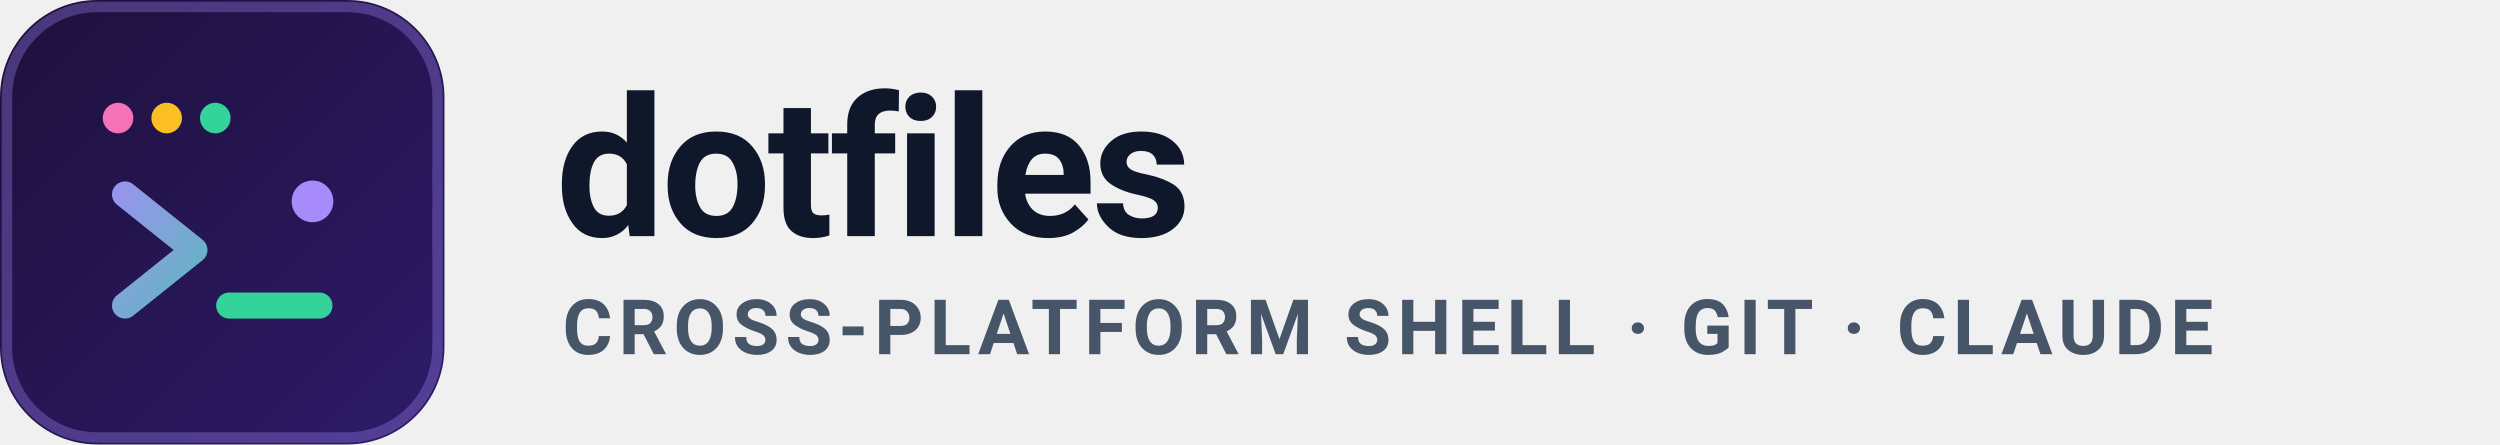
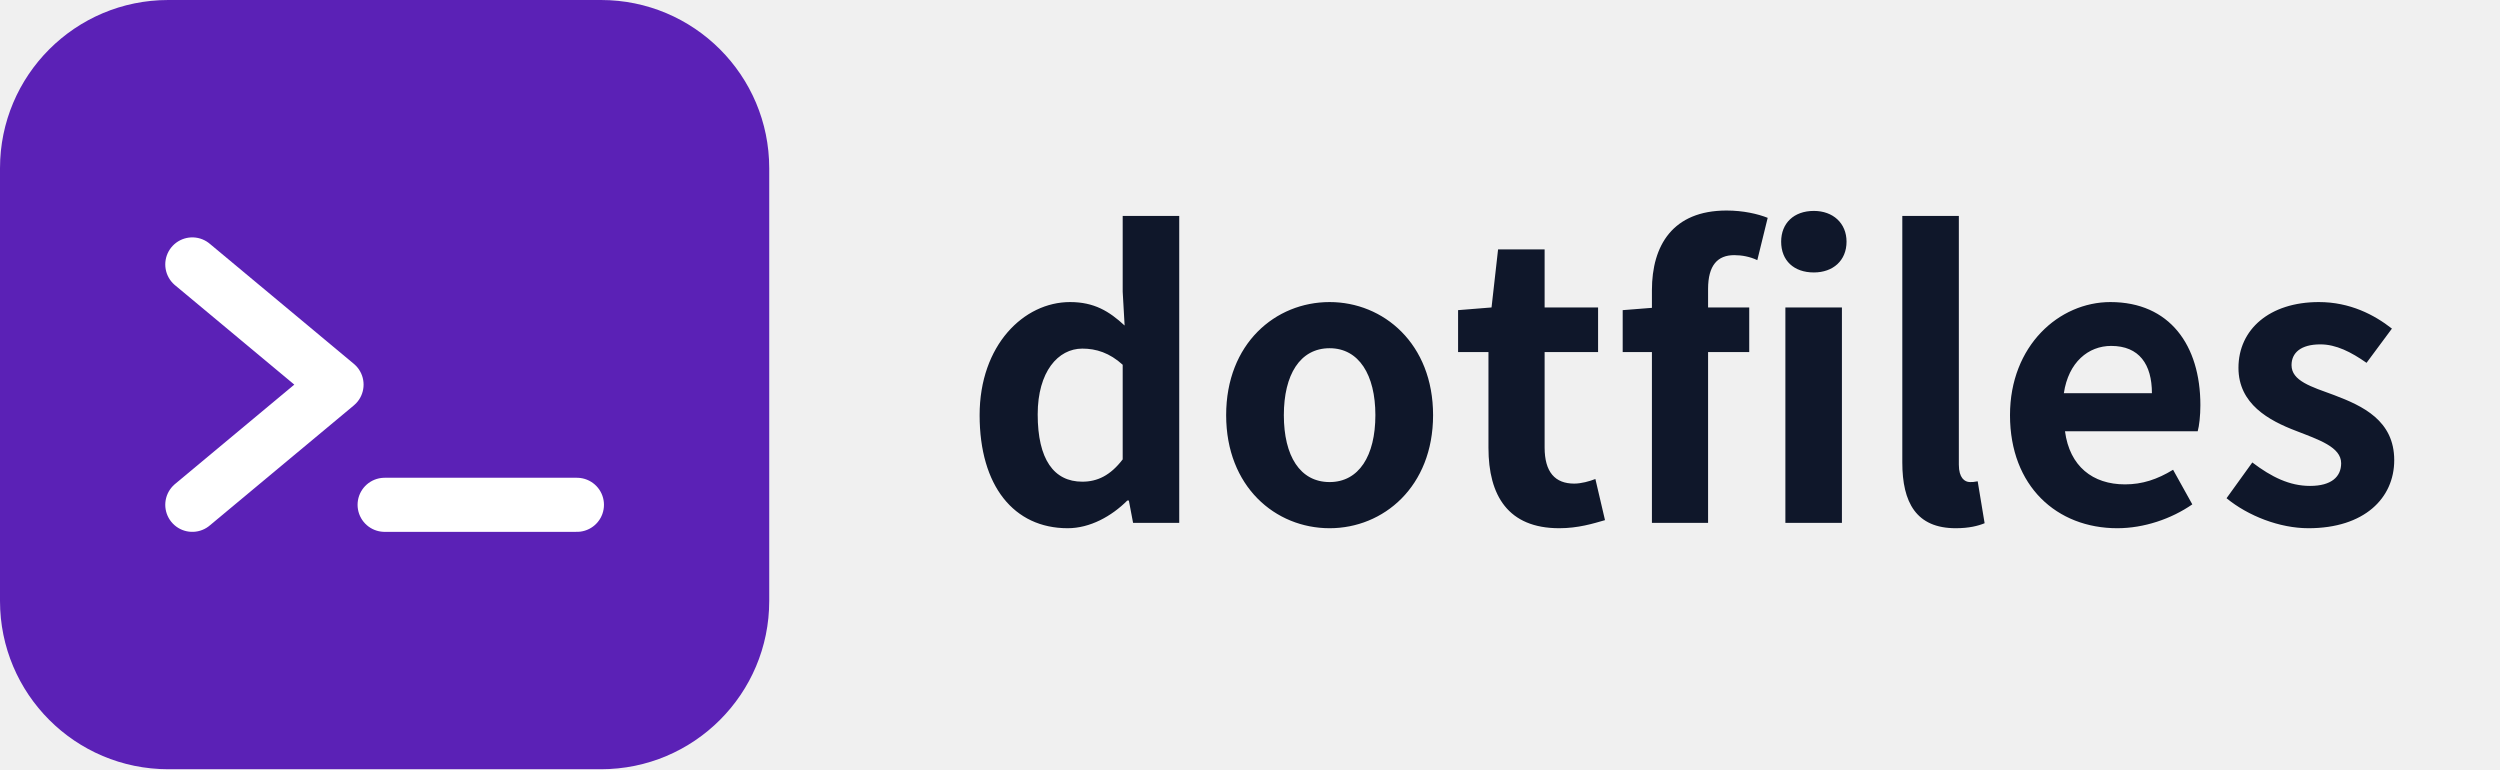
- <svg xmlns="http://www.w3.org/2000/svg" viewBox="0 0 360 64" height="64" fill="none">
-   <defs>
-     <linearGradient id="df-bg-l" x1="0" y1="0" x2="64" y2="64" gradientUnits="userSpaceOnUse">
-       <stop offset="0%" stop-color="#1E103C" />
-       <stop offset="100%" stop-color="#2D1B69" />
-     </linearGradient>
-     <linearGradient id="df-accent-l" x1="16" y1="20" x2="48" y2="44" gradientUnits="userSpaceOnUse">
-       <stop offset="0%" stop-color="#A78BFA" />
-       <stop offset="100%" stop-color="#34D399" />
-     </linearGradient>
-   </defs>
-   <g>
-     <rect width="64" height="64" rx="14" fill="url(#df-bg-l)" />
-     <rect x="1" y="1" width="62" height="62" rx="13" stroke="#A78BFA" stroke-opacity="0.32" stroke-width="1.5" />
-     <circle cx="17" cy="17" r="2.2" fill="#F472B6" />
-     <circle cx="24" cy="17" r="2.2" fill="#FBBF24" />
-     <circle cx="31" cy="17" r="2.2" fill="#34D399" />
-     <path d="M18 28L28 36L18 44" stroke="url(#df-accent-l)" stroke-width="3.75" stroke-linecap="round" stroke-linejoin="round" />
-     <path d="M33 44H46" stroke="#34D399" stroke-width="3.75" stroke-linecap="round" />
-     <circle cx="45" cy="29" r="3" fill="#A78BFA" />
+ <svg xmlns="http://www.w3.org/2000/svg" width="416" height="128" viewBox="0 0 208 64" role="img" aria-label="dotfiles">
+   <rect width="64" height="64" rx="14" fill="#5B21B6" />
+   <g fill="none" stroke="#ffffff" stroke-width="4.5" stroke-linecap="round" stroke-linejoin="round">
+     <polyline points="16,22 28,32 16,42" />
+     <line x1="32" y1="42" x2="48" y2="42" />
  </g>
-   <text x="80" y="34" fill="#0F172A" font-family="ui-sans-serif, system-ui, -apple-system, 'Segoe UI', Roboto, sans-serif" font-size="28" font-weight="700" letter-spacing="-0.02em">dotfiles</text>
-   <text x="81" y="51" fill="#475569" font-family="ui-sans-serif, system-ui, -apple-system, 'Segoe UI', Roboto, sans-serif" font-size="11" font-weight="600" letter-spacing="0.08em">CROSS-PLATFORM SHELL · GIT · CLAUDE</text>
+   <path d="M88.832 43.948C90.688 43.948 92.48 42.956 93.792 41.644H93.92L94.272 43.5H98.112V17.964H93.408V24.268L93.568 27.084C92.288 25.9 91.04 25.132 89.024 25.132C85.184 25.132 81.504 28.716 81.504 34.54C81.504 40.428 84.352 43.948 88.832 43.948ZM90.048 40.076C87.68 40.076 86.336 38.22 86.336 34.476C86.336 30.924 88.032 29.004 90.048 29.004C91.2 29.004 92.32 29.356 93.408 30.348V38.22C92.384 39.564 91.296 40.076 90.048 40.076ZM110.624 43.948C115.104 43.948 119.232 40.492 119.232 34.54C119.232 28.588 115.104 25.132 110.624 25.132C106.112 25.132 102.016 28.588 102.016 34.54C102.016 40.492 106.112 43.948 110.624 43.948ZM110.624 40.108C108.16 40.108 106.816 37.932 106.816 34.54C106.816 31.18 108.16 28.972 110.624 28.972C113.056 28.972 114.432 31.18 114.432 34.54C114.432 37.932 113.056 40.108 110.624 40.108ZM129.728 43.948C131.296 43.948 132.544 43.564 133.536 43.276L132.736 39.852C132.256 40.044 131.552 40.236 130.976 40.236C129.376 40.236 128.512 39.276 128.512 37.228V29.292H132.96V25.58H128.512V20.748H124.64L124.096 25.58L121.312 25.804V29.292H123.84V37.26C123.84 41.228 125.472 43.948 129.728 43.948ZM135.008 29.292H137.44V43.5H142.112V29.292H145.536V25.58H142.112V24.044C142.112 22.06 142.912 21.228 144.288 21.228C144.928 21.228 145.6 21.356 146.208 21.644L147.072 18.124C146.272 17.804 145.056 17.516 143.648 17.516C139.168 17.516 137.44 20.428 137.44 24.14V25.612L135.008 25.804ZM148.544 43.5H153.248V25.58H148.544ZM150.912 22.668C152.512 22.668 153.632 21.676 153.632 20.108C153.632 18.572 152.512 17.548 150.912 17.548C149.248 17.548 148.192 18.572 148.192 20.108C148.192 21.676 149.248 22.668 150.912 22.668ZM162.72 43.948C163.808 43.948 164.576 43.756 165.12 43.532L164.544 40.044C164.224 40.108 164.096 40.108 163.904 40.108C163.456 40.108 162.976 39.756 162.976 38.668V17.964H158.272V38.476C158.272 41.804 159.424 43.948 162.72 43.948ZM176.16 43.948C178.368 43.948 180.64 43.18 182.4 41.964L180.8 39.084C179.488 39.884 178.24 40.3 176.8 40.3C174.112 40.3 172.192 38.796 171.808 35.884H182.848C182.976 35.436 183.072 34.572 183.072 33.708C183.072 28.716 180.512 25.132 175.584 25.132C171.328 25.132 167.232 28.748 167.232 34.54C167.232 40.46 171.136 43.948 176.16 43.948ZM171.712 32.716C172.096 30.124 173.76 28.78 175.648 28.78C177.984 28.78 179.04 30.316 179.04 32.716ZM192.064 43.948C196.704 43.948 199.2 41.452 199.2 38.284C199.2 34.988 196.576 33.772 194.208 32.876C192.288 32.172 190.656 31.692 190.656 30.38C190.656 29.356 191.424 28.652 193.056 28.652C194.368 28.652 195.616 29.292 196.896 30.188L199.008 27.34C197.536 26.188 195.52 25.132 192.928 25.132C188.832 25.132 186.24 27.404 186.24 30.604C186.24 33.612 188.768 34.988 191.04 35.852C192.928 36.588 194.784 37.196 194.784 38.54C194.784 39.66 193.984 40.428 192.192 40.428C190.496 40.428 188.992 39.692 187.392 38.476L185.248 41.452C187.04 42.924 189.664 43.948 192.064 43.948Z" fill="#0F172A" />
</svg>
